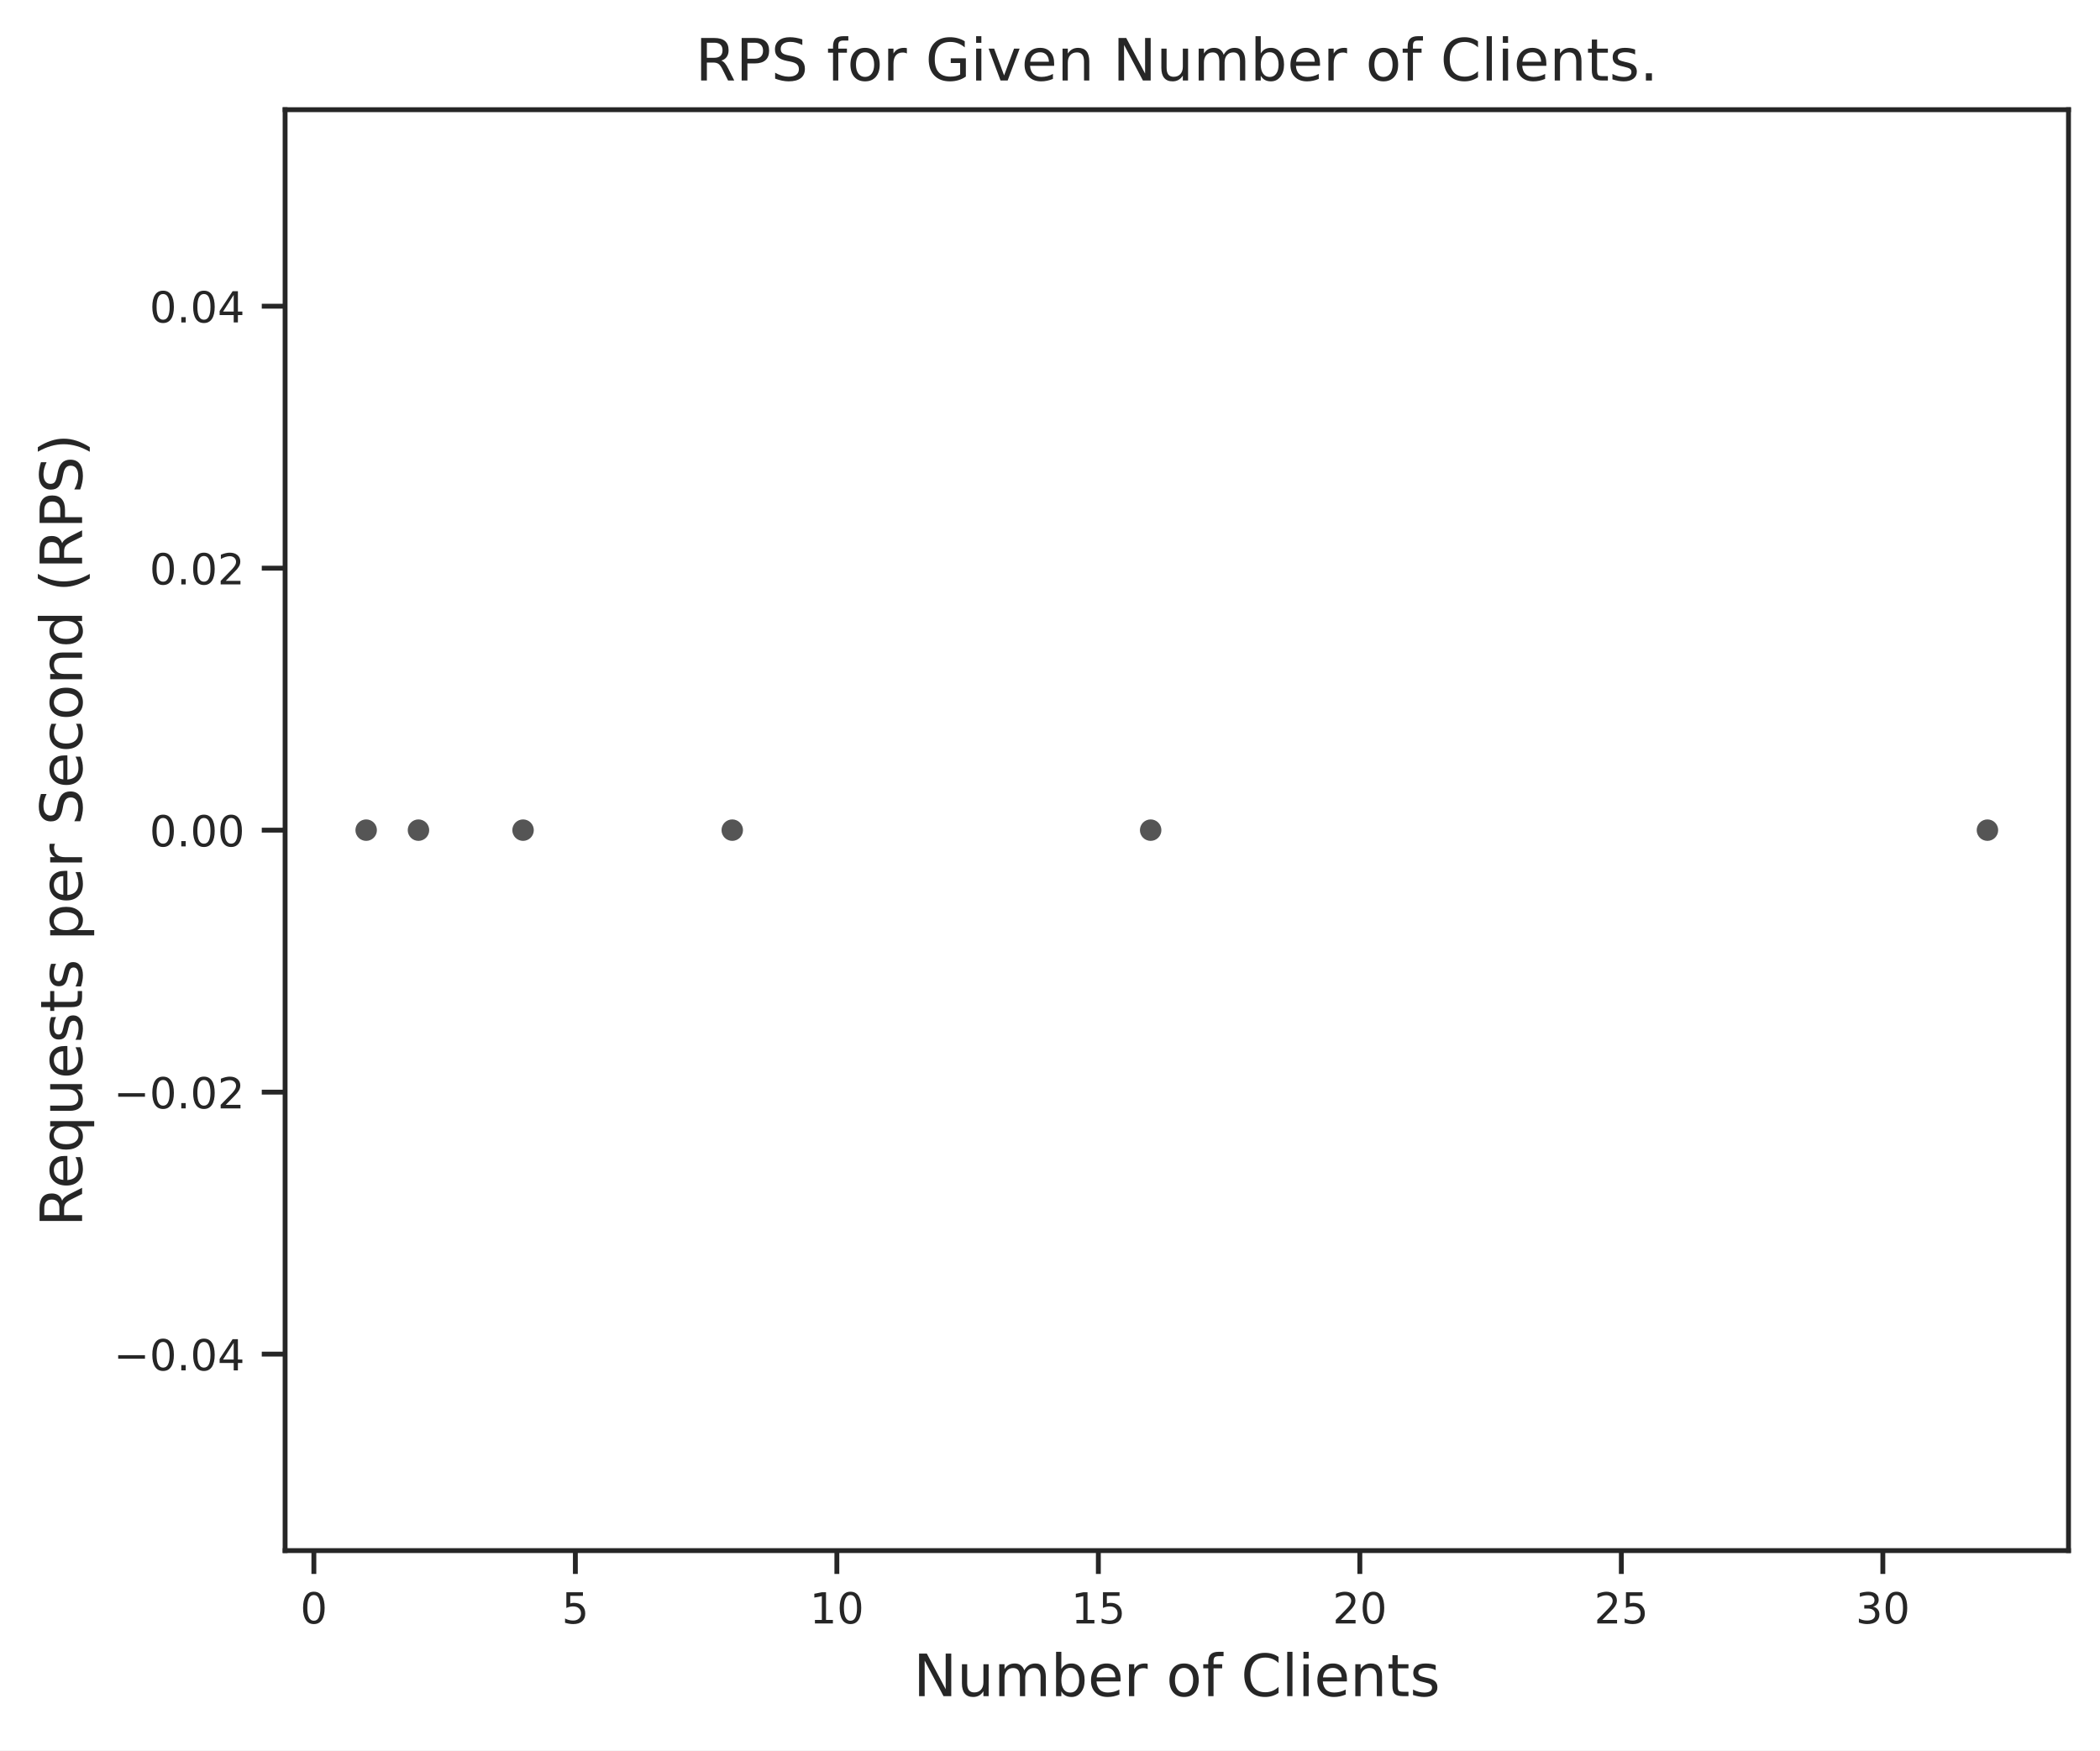
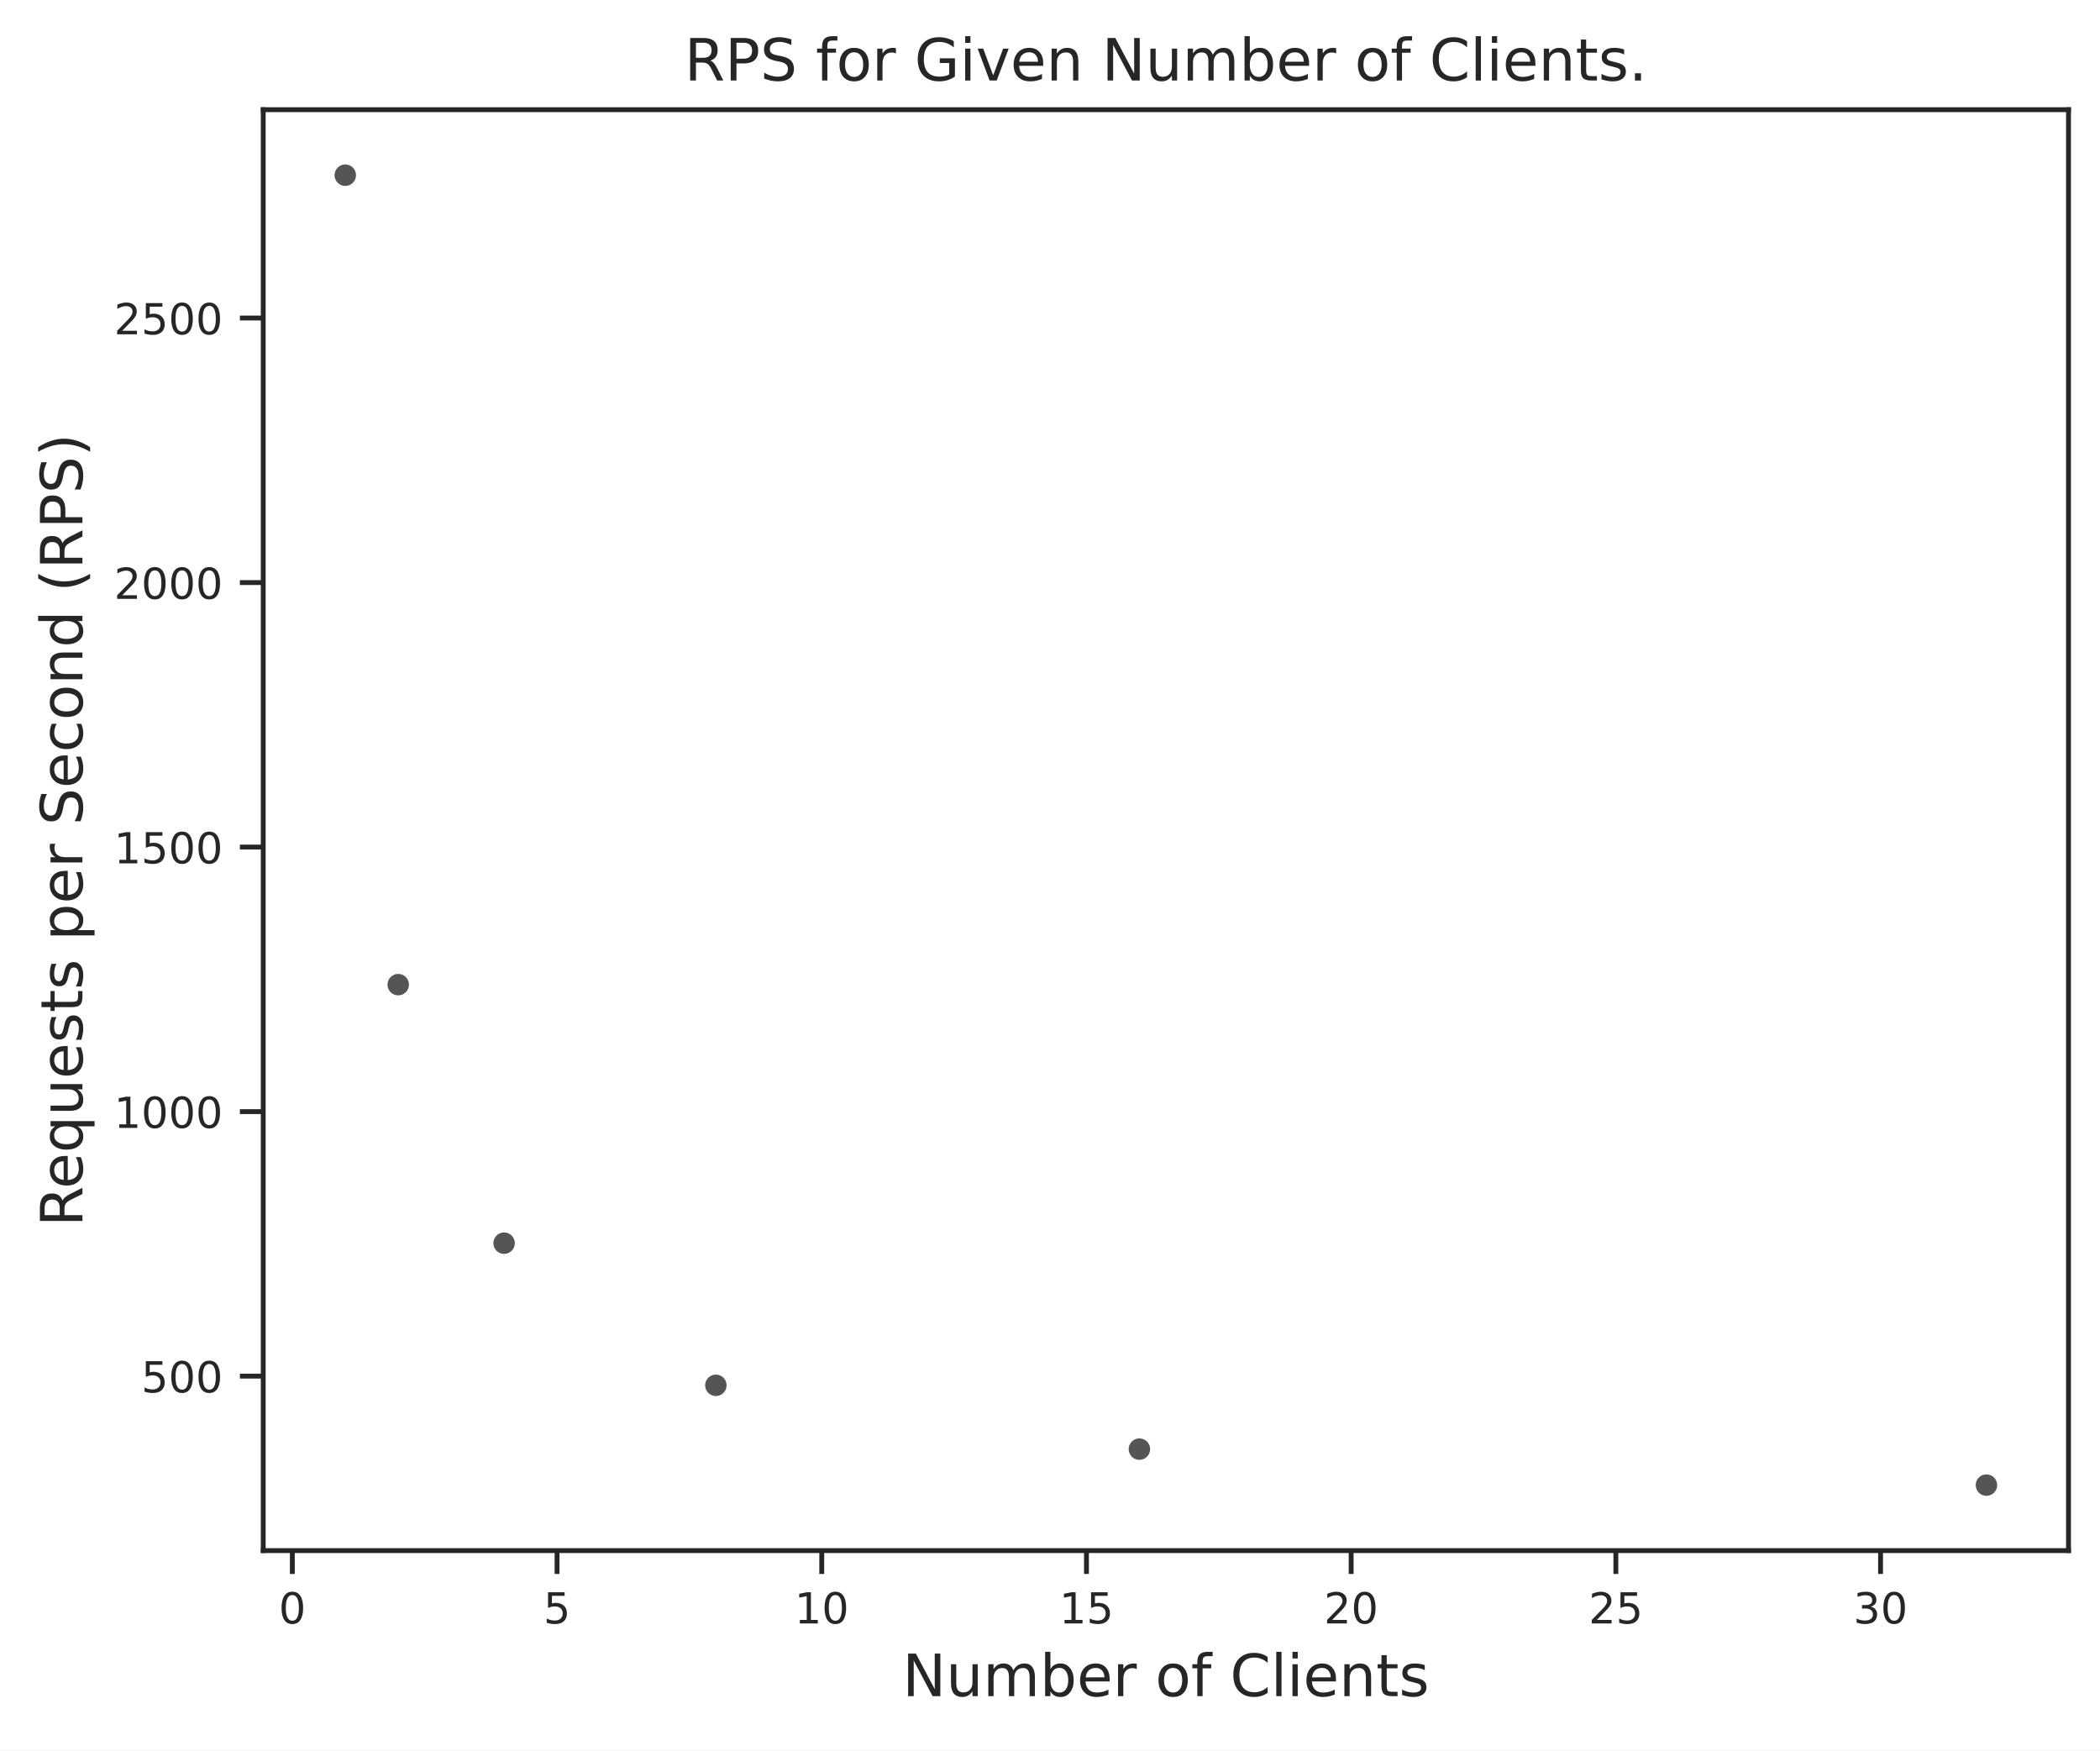
<svg xmlns="http://www.w3.org/2000/svg" xmlns:xlink="http://www.w3.org/1999/xlink" width="432pt" height="360pt" viewBox="0 0 432 360" version="1.1">
  <defs>
    <style type="text/css">*{stroke-linejoin: round; stroke-linecap: butt}</style>
  </defs>
  <g id="figure_1">
    <g id="patch_1">
      <path d="M 0 360  L 432 360  L 432 0  L 0 0  z " style="fill: #ffffff" />
    </g>
    <g id="axes_1">
      <g id="patch_2">
-         <path d="M 58.65 318.9  L 425.52 318.9  L 425.52 22.56  L 58.65 22.56  z " style="fill: #ffffff" />
+         <path d="M 54.15 318.9  L 425.52 318.9  L 425.52 22.56  L 54.15 22.56  z " style="fill: #ffffff" />
      </g>
      <g id="matplotlib.axis_1">
        <g id="xtick_1">
          <g id="line2d_1">
            <defs>
-               <path id="ma82b949e70" d="M 0 0  L 0 4.8  " style="stroke: #262626" />
+               <path id="mddb393c57d" d="M 0 0  L 0 4.8  " style="stroke: #262626" />
            </defs>
            <g>
-               <use xlink:href="#ma82b949e70" x="64.567" y="318.9" style="fill: #262626; stroke: #262626" />
+               <use xlink:href="#mddb393c57d" x="60.14" y="318.9" style="fill: #262626; stroke: #262626" />
            </g>
          </g>
          <g id="text_1">
-             <g style="fill: #262626" transform="translate(61.76776 333.8866)scale(0.088 -0.088)">
+             <g style="fill: #262626" transform="translate(57.34034 333.8866)scale(0.088 -0.088)">
              <defs>
                <path id="DejaVuSans-30" d="M 2034 4250  Q 1547 4250 1301 3770  Q 1056 3291 1056 2328  Q 1056 1369 1301 889  Q 1547 409 2034 409  Q 2525 409 2770 889  Q 3016 1369 3016 2328  Q 3016 3291 2770 3770  Q 2525 4250 2034 4250  z M 2034 4750  Q 2819 4750 3233 4129  Q 3647 3509 3647 2328  Q 3647 1150 3233 529  Q 2819 -91 2034 -91  Q 1250 -91 836 529  Q 422 1150 422 2328  Q 422 3509 836 4129  Q 1250 4750 2034 4750  z " transform="scale(0.015625)" />
              </defs>
              <use xlink:href="#DejaVuSans-30" />
            </g>
          </g>
        </g>
        <g id="xtick_2">
          <g id="line2d_2">
            <g>
-               <use xlink:href="#ma82b949e70" x="118.361" y="318.9" style="fill: #262626; stroke: #262626" />
+               <use xlink:href="#mddb393c57d" x="114.593" y="318.9" style="fill: #262626; stroke: #262626" />
            </g>
          </g>
          <g id="text_2">
-             <g style="fill: #262626" transform="translate(115.561 333.8866)scale(0.088 -0.088)">
+             <g style="fill: #262626" transform="translate(111.7934 333.8866)scale(0.088 -0.088)">
              <defs>
                <path id="DejaVuSans-35" d="M 691 4666  L 3169 4666  L 3169 4134  L 1269 4134  L 1269 2991  Q 1406 3038 1543 3061  Q 1681 3084 1819 3084  Q 2600 3084 3056 2656  Q 3513 2228 3513 1497  Q 3513 744 3044 326  Q 2575 -91 1722 -91  Q 1428 -91 1123 -41  Q 819 9 494 109  L 494 744  Q 775 591 1075 516  Q 1375 441 1709 441  Q 2250 441 2565 725  Q 2881 1009 2881 1497  Q 2881 1984 2565 2268  Q 2250 2553 1709 2553  Q 1456 2553 1204 2497  Q 953 2441 691 2322  L 691 4666  z " transform="scale(0.015625)" />
              </defs>
              <use xlink:href="#DejaVuSans-35" />
            </g>
          </g>
        </g>
        <g id="xtick_3">
          <g id="line2d_3">
            <g>
-               <use xlink:href="#ma82b949e70" x="172.154" y="318.9" style="fill: #262626; stroke: #262626" />
+               <use xlink:href="#mddb393c57d" x="169.046" y="318.9" style="fill: #262626; stroke: #262626" />
            </g>
          </g>
          <g id="text_3">
-             <g style="fill: #262626" transform="translate(166.5548 333.8866)scale(0.088 -0.088)">
+             <g style="fill: #262626" transform="translate(163.447 333.8866)scale(0.088 -0.088)">
              <defs>
                <path id="DejaVuSans-31" d="M 794 531  L 1825 531  L 1825 4091  L 703 3866  L 703 4441  L 1819 4666  L 2450 4666  L 2450 531  L 3481 531  L 3481 0  L 794 0  L 794 531  z " transform="scale(0.015625)" />
              </defs>
              <use xlink:href="#DejaVuSans-31" />
              <use xlink:href="#DejaVuSans-30" x="63.623" />
            </g>
          </g>
        </g>
        <g id="xtick_4">
          <g id="line2d_4">
            <g>
-               <use xlink:href="#ma82b949e70" x="225.947" y="318.9" style="fill: #262626; stroke: #262626" />
+               <use xlink:href="#mddb393c57d" x="223.499" y="318.9" style="fill: #262626; stroke: #262626" />
            </g>
          </g>
          <g id="text_4">
-             <g style="fill: #262626" transform="translate(220.348 333.8866)scale(0.088 -0.088)">
+             <g style="fill: #262626" transform="translate(217.9001 333.8866)scale(0.088 -0.088)">
              <use xlink:href="#DejaVuSans-31" />
              <use xlink:href="#DejaVuSans-35" x="63.623" />
            </g>
          </g>
        </g>
        <g id="xtick_5">
          <g id="line2d_5">
            <g>
-               <use xlink:href="#ma82b949e70" x="279.74" y="318.9" style="fill: #262626; stroke: #262626" />
+               <use xlink:href="#mddb393c57d" x="277.952" y="318.9" style="fill: #262626; stroke: #262626" />
            </g>
          </g>
          <g id="text_5">
-             <g style="fill: #262626" transform="translate(274.1413 333.8866)scale(0.088 -0.088)">
+             <g style="fill: #262626" transform="translate(272.3532 333.8866)scale(0.088 -0.088)">
              <defs>
                <path id="DejaVuSans-32" d="M 1228 531  L 3431 531  L 3431 0  L 469 0  L 469 531  Q 828 903 1448 1529  Q 2069 2156 2228 2338  Q 2531 2678 2651 2914  Q 2772 3150 2772 3378  Q 2772 3750 2511 3984  Q 2250 4219 1831 4219  Q 1534 4219 1204 4116  Q 875 4013 500 3803  L 500 4441  Q 881 4594 1212 4672  Q 1544 4750 1819 4750  Q 2544 4750 2975 4387  Q 3406 4025 3406 3419  Q 3406 3131 3298 2873  Q 3191 2616 2906 2266  Q 2828 2175 2409 1742  Q 1991 1309 1228 531  z " transform="scale(0.015625)" />
              </defs>
              <use xlink:href="#DejaVuSans-32" />
              <use xlink:href="#DejaVuSans-30" x="63.623" />
            </g>
          </g>
        </g>
        <g id="xtick_6">
          <g id="line2d_6">
            <g>
-               <use xlink:href="#ma82b949e70" x="333.534" y="318.9" style="fill: #262626; stroke: #262626" />
+               <use xlink:href="#mddb393c57d" x="332.405" y="318.9" style="fill: #262626; stroke: #262626" />
            </g>
          </g>
          <g id="text_6">
-             <g style="fill: #262626" transform="translate(327.9345 333.8866)scale(0.088 -0.088)">
+             <g style="fill: #262626" transform="translate(326.8062 333.8866)scale(0.088 -0.088)">
              <use xlink:href="#DejaVuSans-32" />
              <use xlink:href="#DejaVuSans-35" x="63.623" />
            </g>
          </g>
        </g>
        <g id="xtick_7">
          <g id="line2d_7">
            <g>
-               <use xlink:href="#ma82b949e70" x="387.327" y="318.9" style="fill: #262626; stroke: #262626" />
+               <use xlink:href="#mddb393c57d" x="386.858" y="318.9" style="fill: #262626; stroke: #262626" />
            </g>
          </g>
          <g id="text_7">
-             <g style="fill: #262626" transform="translate(381.7278 333.8866)scale(0.088 -0.088)">
+             <g style="fill: #262626" transform="translate(381.2593 333.8866)scale(0.088 -0.088)">
              <defs>
                <path id="DejaVuSans-33" d="M 2597 2516  Q 3050 2419 3304 2112  Q 3559 1806 3559 1356  Q 3559 666 3084 287  Q 2609 -91 1734 -91  Q 1441 -91 1130 -33  Q 819 25 488 141  L 488 750  Q 750 597 1062 519  Q 1375 441 1716 441  Q 2309 441 2620 675  Q 2931 909 2931 1356  Q 2931 1769 2642 2001  Q 2353 2234 1838 2234  L 1294 2234  L 1294 2753  L 1863 2753  Q 2328 2753 2575 2939  Q 2822 3125 2822 3475  Q 2822 3834 2567 4026  Q 2313 4219 1838 4219  Q 1578 4219 1281 4162  Q 984 4106 628 3988  L 628 4550  Q 988 4650 1302 4700  Q 1616 4750 1894 4750  Q 2613 4750 3031 4423  Q 3450 4097 3450 3541  Q 3450 3153 3228 2886  Q 3006 2619 2597 2516  z " transform="scale(0.015625)" />
              </defs>
              <use xlink:href="#DejaVuSans-33" />
              <use xlink:href="#DejaVuSans-30" x="63.623" />
            </g>
          </g>
        </g>
        <g id="text_8">
-           <g style="fill: #262626" transform="translate(187.8891 348.8349)scale(0.12 -0.12)">
+           <g style="fill: #262626" transform="translate(185.6391 348.8349)scale(0.12 -0.12)">
            <defs>
              <path id="DejaVuSans-4e" d="M 628 4666  L 1478 4666  L 3547 763  L 3547 4666  L 4159 4666  L 4159 0  L 3309 0  L 1241 3903  L 1241 0  L 628 0  L 628 4666  z " transform="scale(0.015625)" />
              <path id="DejaVuSans-75" d="M 544 1381  L 544 3500  L 1119 3500  L 1119 1403  Q 1119 906 1312 657  Q 1506 409 1894 409  Q 2359 409 2629 706  Q 2900 1003 2900 1516  L 2900 3500  L 3475 3500  L 3475 0  L 2900 0  L 2900 538  Q 2691 219 2414 64  Q 2138 -91 1772 -91  Q 1169 -91 856 284  Q 544 659 544 1381  z M 1991 3584  L 1991 3584  z " transform="scale(0.015625)" />
              <path id="DejaVuSans-6d" d="M 3328 2828  Q 3544 3216 3844 3400  Q 4144 3584 4550 3584  Q 5097 3584 5394 3201  Q 5691 2819 5691 2113  L 5691 0  L 5113 0  L 5113 2094  Q 5113 2597 4934 2840  Q 4756 3084 4391 3084  Q 3944 3084 3684 2787  Q 3425 2491 3425 1978  L 3425 0  L 2847 0  L 2847 2094  Q 2847 2600 2669 2842  Q 2491 3084 2119 3084  Q 1678 3084 1418 2786  Q 1159 2488 1159 1978  L 1159 0  L 581 0  L 581 3500  L 1159 3500  L 1159 2956  Q 1356 3278 1631 3431  Q 1906 3584 2284 3584  Q 2666 3584 2933 3390  Q 3200 3197 3328 2828  z " transform="scale(0.015625)" />
              <path id="DejaVuSans-62" d="M 3116 1747  Q 3116 2381 2855 2742  Q 2594 3103 2138 3103  Q 1681 3103 1420 2742  Q 1159 2381 1159 1747  Q 1159 1113 1420 752  Q 1681 391 2138 391  Q 2594 391 2855 752  Q 3116 1113 3116 1747  z M 1159 2969  Q 1341 3281 1617 3432  Q 1894 3584 2278 3584  Q 2916 3584 3314 3078  Q 3713 2572 3713 1747  Q 3713 922 3314 415  Q 2916 -91 2278 -91  Q 1894 -91 1617 61  Q 1341 213 1159 525  L 1159 0  L 581 0  L 581 4863  L 1159 4863  L 1159 2969  z " transform="scale(0.015625)" />
              <path id="DejaVuSans-65" d="M 3597 1894  L 3597 1613  L 953 1613  Q 991 1019 1311 708  Q 1631 397 2203 397  Q 2534 397 2845 478  Q 3156 559 3463 722  L 3463 178  Q 3153 47 2828 -22  Q 2503 -91 2169 -91  Q 1331 -91 842 396  Q 353 884 353 1716  Q 353 2575 817 3079  Q 1281 3584 2069 3584  Q 2775 3584 3186 3129  Q 3597 2675 3597 1894  z M 3022 2063  Q 3016 2534 2758 2815  Q 2500 3097 2075 3097  Q 1594 3097 1305 2825  Q 1016 2553 972 2059  L 3022 2063  z " transform="scale(0.015625)" />
              <path id="DejaVuSans-72" d="M 2631 2963  Q 2534 3019 2420 3045  Q 2306 3072 2169 3072  Q 1681 3072 1420 2755  Q 1159 2438 1159 1844  L 1159 0  L 581 0  L 581 3500  L 1159 3500  L 1159 2956  Q 1341 3275 1631 3429  Q 1922 3584 2338 3584  Q 2397 3584 2469 3576  Q 2541 3569 2628 3553  L 2631 2963  z " transform="scale(0.015625)" />
              <path id="DejaVuSans-20" transform="scale(0.015625)" />
              <path id="DejaVuSans-6f" d="M 1959 3097  Q 1497 3097 1228 2736  Q 959 2375 959 1747  Q 959 1119 1226 758  Q 1494 397 1959 397  Q 2419 397 2687 759  Q 2956 1122 2956 1747  Q 2956 2369 2687 2733  Q 2419 3097 1959 3097  z M 1959 3584  Q 2709 3584 3137 3096  Q 3566 2609 3566 1747  Q 3566 888 3137 398  Q 2709 -91 1959 -91  Q 1206 -91 779 398  Q 353 888 353 1747  Q 353 2609 779 3096  Q 1206 3584 1959 3584  z " transform="scale(0.015625)" />
              <path id="DejaVuSans-66" d="M 2375 4863  L 2375 4384  L 1825 4384  Q 1516 4384 1395 4259  Q 1275 4134 1275 3809  L 1275 3500  L 2222 3500  L 2222 3053  L 1275 3053  L 1275 0  L 697 0  L 697 3053  L 147 3053  L 147 3500  L 697 3500  L 697 3744  Q 697 4328 969 4595  Q 1241 4863 1831 4863  L 2375 4863  z " transform="scale(0.015625)" />
              <path id="DejaVuSans-43" d="M 4122 4306  L 4122 3641  Q 3803 3938 3442 4084  Q 3081 4231 2675 4231  Q 1875 4231 1450 3742  Q 1025 3253 1025 2328  Q 1025 1406 1450 917  Q 1875 428 2675 428  Q 3081 428 3442 575  Q 3803 722 4122 1019  L 4122 359  Q 3791 134 3420 21  Q 3050 -91 2638 -91  Q 1578 -91 968 557  Q 359 1206 359 2328  Q 359 3453 968 4101  Q 1578 4750 2638 4750  Q 3056 4750 3426 4639  Q 3797 4528 4122 4306  z " transform="scale(0.015625)" />
              <path id="DejaVuSans-6c" d="M 603 4863  L 1178 4863  L 1178 0  L 603 0  L 603 4863  z " transform="scale(0.015625)" />
              <path id="DejaVuSans-69" d="M 603 3500  L 1178 3500  L 1178 0  L 603 0  L 603 3500  z M 603 4863  L 1178 4863  L 1178 4134  L 603 4134  L 603 4863  z " transform="scale(0.015625)" />
              <path id="DejaVuSans-6e" d="M 3513 2113  L 3513 0  L 2938 0  L 2938 2094  Q 2938 2591 2744 2837  Q 2550 3084 2163 3084  Q 1697 3084 1428 2787  Q 1159 2491 1159 1978  L 1159 0  L 581 0  L 581 3500  L 1159 3500  L 1159 2956  Q 1366 3272 1645 3428  Q 1925 3584 2291 3584  Q 2894 3584 3203 3211  Q 3513 2838 3513 2113  z " transform="scale(0.015625)" />
              <path id="DejaVuSans-74" d="M 1172 4494  L 1172 3500  L 2356 3500  L 2356 3053  L 1172 3053  L 1172 1153  Q 1172 725 1289 603  Q 1406 481 1766 481  L 2356 481  L 2356 0  L 1766 0  Q 1100 0 847 248  Q 594 497 594 1153  L 594 3053  L 172 3053  L 172 3500  L 594 3500  L 594 4494  L 1172 4494  z " transform="scale(0.015625)" />
              <path id="DejaVuSans-73" d="M 2834 3397  L 2834 2853  Q 2591 2978 2328 3040  Q 2066 3103 1784 3103  Q 1356 3103 1142 2972  Q 928 2841 928 2578  Q 928 2378 1081 2264  Q 1234 2150 1697 2047  L 1894 2003  Q 2506 1872 2764 1633  Q 3022 1394 3022 966  Q 3022 478 2636 193  Q 2250 -91 1575 -91  Q 1294 -91 989 -36  Q 684 19 347 128  L 347 722  Q 666 556 975 473  Q 1284 391 1588 391  Q 1994 391 2212 530  Q 2431 669 2431 922  Q 2431 1156 2273 1281  Q 2116 1406 1581 1522  L 1381 1569  Q 847 1681 609 1914  Q 372 2147 372 2553  Q 372 3047 722 3315  Q 1072 3584 1716 3584  Q 2034 3584 2315 3537  Q 2597 3491 2834 3397  z " transform="scale(0.015625)" />
            </defs>
            <use xlink:href="#DejaVuSans-4e" />
            <use xlink:href="#DejaVuSans-75" x="74.805" />
            <use xlink:href="#DejaVuSans-6d" x="138.184" />
            <use xlink:href="#DejaVuSans-62" x="235.596" />
            <use xlink:href="#DejaVuSans-65" x="299.072" />
            <use xlink:href="#DejaVuSans-72" x="360.596" />
            <use xlink:href="#DejaVuSans-20" x="401.709" />
            <use xlink:href="#DejaVuSans-6f" x="433.496" />
            <use xlink:href="#DejaVuSans-66" x="494.678" />
            <use xlink:href="#DejaVuSans-20" x="529.883" />
            <use xlink:href="#DejaVuSans-43" x="561.67" />
            <use xlink:href="#DejaVuSans-6c" x="631.494" />
            <use xlink:href="#DejaVuSans-69" x="659.277" />
            <use xlink:href="#DejaVuSans-65" x="687.061" />
            <use xlink:href="#DejaVuSans-6e" x="748.584" />
            <use xlink:href="#DejaVuSans-74" x="811.963" />
            <use xlink:href="#DejaVuSans-73" x="851.172" />
          </g>
        </g>
      </g>
      <g id="matplotlib.axis_2">
        <g id="ytick_1">
          <g id="line2d_8">
            <defs>
-               <path id="m85f629893a" d="M 0 0  L -4.8 0  " style="stroke: #262626" />
+               <path id="m610110355a" d="M 0 0  L -4.8 0  " style="stroke: #262626" />
            </defs>
            <g>
-               <use xlink:href="#m85f629893a" x="58.65" y="278.49" style="fill: #262626; stroke: #262626" />
+               <use xlink:href="#m610110355a" x="54.15" y="283.022" style="fill: #262626; stroke: #262626" />
            </g>
          </g>
          <g id="text_9">
-             <g style="fill: #262626" transform="translate(23.38212 281.8333)scale(0.088 -0.088)">
-               <defs>
-                 <path id="DejaVuSans-2212" d="M 678 2272  L 4684 2272  L 4684 1741  L 678 1741  L 678 2272  z " transform="scale(0.015625)" />
-                 <path id="DejaVuSans-2e" d="M 684 794  L 1344 794  L 1344 0  L 684 0  L 684 794  z " transform="scale(0.015625)" />
-                 <path id="DejaVuSans-34" d="M 2419 4116  L 825 1625  L 2419 1625  L 2419 4116  z M 2253 4666  L 3047 4666  L 3047 1625  L 3713 1625  L 3713 1100  L 3047 1100  L 3047 0  L 2419 0  L 2419 1100  L 313 1100  L 313 1709  L 2253 4666  z " transform="scale(0.015625)" />
-               </defs>
-               <use xlink:href="#DejaVuSans-2212" />
-               <use xlink:href="#DejaVuSans-30" x="83.789" />
-               <use xlink:href="#DejaVuSans-2e" x="147.412" />
-               <use xlink:href="#DejaVuSans-30" x="179.199" />
-               <use xlink:href="#DejaVuSans-34" x="242.822" />
+             <g style="fill: #262626" transform="translate(29.053 286.3656)scale(0.088 -0.088)">
+               <use xlink:href="#DejaVuSans-35" />
+               <use xlink:href="#DejaVuSans-30" x="63.623" />
+               <use xlink:href="#DejaVuSans-30" x="127.246" />
            </g>
          </g>
        </g>
        <g id="ytick_2">
          <g id="line2d_9">
            <g>
-               <use xlink:href="#m85f629893a" x="58.65" y="224.61" style="fill: #262626; stroke: #262626" />
+               <use xlink:href="#m610110355a" x="54.15" y="228.619" style="fill: #262626; stroke: #262626" />
            </g>
          </g>
          <g id="text_10">
-             <g style="fill: #262626" transform="translate(23.38212 227.9533)scale(0.088 -0.088)">
-               <use xlink:href="#DejaVuSans-2212" />
-               <use xlink:href="#DejaVuSans-30" x="83.789" />
-               <use xlink:href="#DejaVuSans-2e" x="147.412" />
-               <use xlink:href="#DejaVuSans-30" x="179.199" />
-               <use xlink:href="#DejaVuSans-32" x="242.822" />
+             <g style="fill: #262626" transform="translate(23.454 231.962)scale(0.088 -0.088)">
+               <use xlink:href="#DejaVuSans-31" />
+               <use xlink:href="#DejaVuSans-30" x="63.623" />
+               <use xlink:href="#DejaVuSans-30" x="127.246" />
+               <use xlink:href="#DejaVuSans-30" x="190.869" />
            </g>
          </g>
        </g>
        <g id="ytick_3">
          <g id="line2d_10">
            <g>
-               <use xlink:href="#m85f629893a" x="58.65" y="170.73" style="fill: #262626; stroke: #262626" />
+               <use xlink:href="#m610110355a" x="54.15" y="174.215" style="fill: #262626; stroke: #262626" />
            </g>
          </g>
          <g id="text_11">
-             <g style="fill: #262626" transform="translate(30.75625 174.0733)scale(0.088 -0.088)">
-               <use xlink:href="#DejaVuSans-30" />
-               <use xlink:href="#DejaVuSans-2e" x="63.623" />
-               <use xlink:href="#DejaVuSans-30" x="95.41" />
-               <use xlink:href="#DejaVuSans-30" x="159.033" />
+             <g style="fill: #262626" transform="translate(23.454 177.5584)scale(0.088 -0.088)">
+               <use xlink:href="#DejaVuSans-31" />
+               <use xlink:href="#DejaVuSans-35" x="63.623" />
+               <use xlink:href="#DejaVuSans-30" x="127.246" />
+               <use xlink:href="#DejaVuSans-30" x="190.869" />
            </g>
          </g>
        </g>
        <g id="ytick_4">
          <g id="line2d_11">
            <g>
-               <use xlink:href="#m85f629893a" x="58.65" y="116.85" style="fill: #262626; stroke: #262626" />
+               <use xlink:href="#m610110355a" x="54.15" y="119.812" style="fill: #262626; stroke: #262626" />
            </g>
          </g>
          <g id="text_12">
-             <g style="fill: #262626" transform="translate(30.75625 120.1933)scale(0.088 -0.088)">
-               <use xlink:href="#DejaVuSans-30" />
-               <use xlink:href="#DejaVuSans-2e" x="63.623" />
-               <use xlink:href="#DejaVuSans-30" x="95.41" />
-               <use xlink:href="#DejaVuSans-32" x="159.033" />
+             <g style="fill: #262626" transform="translate(23.454 123.1548)scale(0.088 -0.088)">
+               <use xlink:href="#DejaVuSans-32" />
+               <use xlink:href="#DejaVuSans-30" x="63.623" />
+               <use xlink:href="#DejaVuSans-30" x="127.246" />
+               <use xlink:href="#DejaVuSans-30" x="190.869" />
            </g>
          </g>
        </g>
        <g id="ytick_5">
          <g id="line2d_12">
            <g>
-               <use xlink:href="#m85f629893a" x="58.65" y="62.97" style="fill: #262626; stroke: #262626" />
+               <use xlink:href="#m610110355a" x="54.15" y="65.408" style="fill: #262626; stroke: #262626" />
            </g>
          </g>
          <g id="text_13">
-             <g style="fill: #262626" transform="translate(30.75625 66.31331)scale(0.088 -0.088)">
-               <use xlink:href="#DejaVuSans-30" />
-               <use xlink:href="#DejaVuSans-2e" x="63.623" />
-               <use xlink:href="#DejaVuSans-30" x="95.41" />
-               <use xlink:href="#DejaVuSans-34" x="159.033" />
+             <g style="fill: #262626" transform="translate(23.454 68.75125)scale(0.088 -0.088)">
+               <use xlink:href="#DejaVuSans-32" />
+               <use xlink:href="#DejaVuSans-35" x="63.623" />
+               <use xlink:href="#DejaVuSans-30" x="127.246" />
+               <use xlink:href="#DejaVuSans-30" x="190.869" />
            </g>
          </g>
        </g>
        <g id="text_14">
-           <g style="fill: #262626" transform="translate(16.8865 252.2766)rotate(-90)scale(0.12 -0.12)">
+           <g style="fill: #262626" transform="translate(16.95838 252.2766)rotate(-90)scale(0.12 -0.12)">
            <defs>
              <path id="DejaVuSans-52" d="M 2841 2188  Q 3044 2119 3236 1894  Q 3428 1669 3622 1275  L 4263 0  L 3584 0  L 2988 1197  Q 2756 1666 2539 1819  Q 2322 1972 1947 1972  L 1259 1972  L 1259 0  L 628 0  L 628 4666  L 2053 4666  Q 2853 4666 3247 4331  Q 3641 3997 3641 3322  Q 3641 2881 3436 2590  Q 3231 2300 2841 2188  z M 1259 4147  L 1259 2491  L 2053 2491  Q 2509 2491 2742 2702  Q 2975 2913 2975 3322  Q 2975 3731 2742 3939  Q 2509 4147 2053 4147  L 1259 4147  z " transform="scale(0.015625)" />
              <path id="DejaVuSans-71" d="M 947 1747  Q 947 1113 1208 752  Q 1469 391 1925 391  Q 2381 391 2643 752  Q 2906 1113 2906 1747  Q 2906 2381 2643 2742  Q 2381 3103 1925 3103  Q 1469 3103 1208 2742  Q 947 2381 947 1747  z M 2906 525  Q 2725 213 2448 61  Q 2172 -91 1784 -91  Q 1150 -91 751 415  Q 353 922 353 1747  Q 353 2572 751 3078  Q 1150 3584 1784 3584  Q 2172 3584 2448 3432  Q 2725 3281 2906 2969  L 2906 3500  L 3481 3500  L 3481 -1331  L 2906 -1331  L 2906 525  z " transform="scale(0.015625)" />
              <path id="DejaVuSans-70" d="M 1159 525  L 1159 -1331  L 581 -1331  L 581 3500  L 1159 3500  L 1159 2969  Q 1341 3281 1617 3432  Q 1894 3584 2278 3584  Q 2916 3584 3314 3078  Q 3713 2572 3713 1747  Q 3713 922 3314 415  Q 2916 -91 2278 -91  Q 1894 -91 1617 61  Q 1341 213 1159 525  z M 3116 1747  Q 3116 2381 2855 2742  Q 2594 3103 2138 3103  Q 1681 3103 1420 2742  Q 1159 2381 1159 1747  Q 1159 1113 1420 752  Q 1681 391 2138 391  Q 2594 391 2855 752  Q 3116 1113 3116 1747  z " transform="scale(0.015625)" />
              <path id="DejaVuSans-53" d="M 3425 4513  L 3425 3897  Q 3066 4069 2747 4153  Q 2428 4238 2131 4238  Q 1616 4238 1336 4038  Q 1056 3838 1056 3469  Q 1056 3159 1242 3001  Q 1428 2844 1947 2747  L 2328 2669  Q 3034 2534 3370 2195  Q 3706 1856 3706 1288  Q 3706 609 3251 259  Q 2797 -91 1919 -91  Q 1588 -91 1214 -16  Q 841 59 441 206  L 441 856  Q 825 641 1194 531  Q 1563 422 1919 422  Q 2459 422 2753 634  Q 3047 847 3047 1241  Q 3047 1584 2836 1778  Q 2625 1972 2144 2069  L 1759 2144  Q 1053 2284 737 2584  Q 422 2884 422 3419  Q 422 4038 858 4394  Q 1294 4750 2059 4750  Q 2388 4750 2728 4690  Q 3069 4631 3425 4513  z " transform="scale(0.015625)" />
              <path id="DejaVuSans-63" d="M 3122 3366  L 3122 2828  Q 2878 2963 2633 3030  Q 2388 3097 2138 3097  Q 1578 3097 1268 2742  Q 959 2388 959 1747  Q 959 1106 1268 751  Q 1578 397 2138 397  Q 2388 397 2633 464  Q 2878 531 3122 666  L 3122 134  Q 2881 22 2623 -34  Q 2366 -91 2075 -91  Q 1284 -91 818 406  Q 353 903 353 1747  Q 353 2603 823 3093  Q 1294 3584 2113 3584  Q 2378 3584 2631 3529  Q 2884 3475 3122 3366  z " transform="scale(0.015625)" />
              <path id="DejaVuSans-64" d="M 2906 2969  L 2906 4863  L 3481 4863  L 3481 0  L 2906 0  L 2906 525  Q 2725 213 2448 61  Q 2172 -91 1784 -91  Q 1150 -91 751 415  Q 353 922 353 1747  Q 353 2572 751 3078  Q 1150 3584 1784 3584  Q 2172 3584 2448 3432  Q 2725 3281 2906 2969  z M 947 1747  Q 947 1113 1208 752  Q 1469 391 1925 391  Q 2381 391 2643 752  Q 2906 1113 2906 1747  Q 2906 2381 2643 2742  Q 2381 3103 1925 3103  Q 1469 3103 1208 2742  Q 947 2381 947 1747  z " transform="scale(0.015625)" />
              <path id="DejaVuSans-28" d="M 1984 4856  Q 1566 4138 1362 3434  Q 1159 2731 1159 2009  Q 1159 1288 1364 580  Q 1569 -128 1984 -844  L 1484 -844  Q 1016 -109 783 600  Q 550 1309 550 2009  Q 550 2706 781 3412  Q 1013 4119 1484 4856  L 1984 4856  z " transform="scale(0.015625)" />
              <path id="DejaVuSans-50" d="M 1259 4147  L 1259 2394  L 2053 2394  Q 2494 2394 2734 2622  Q 2975 2850 2975 3272  Q 2975 3691 2734 3919  Q 2494 4147 2053 4147  L 1259 4147  z M 628 4666  L 2053 4666  Q 2838 4666 3239 4311  Q 3641 3956 3641 3272  Q 3641 2581 3239 2228  Q 2838 1875 2053 1875  L 1259 1875  L 1259 0  L 628 0  L 628 4666  z " transform="scale(0.015625)" />
              <path id="DejaVuSans-29" d="M 513 4856  L 1013 4856  Q 1481 4119 1714 3412  Q 1947 2706 1947 2009  Q 1947 1309 1714 600  Q 1481 -109 1013 -844  L 513 -844  Q 928 -128 1133 580  Q 1338 1288 1338 2009  Q 1338 2731 1133 3434  Q 928 4138 513 4856  z " transform="scale(0.015625)" />
            </defs>
            <use xlink:href="#DejaVuSans-52" />
            <use xlink:href="#DejaVuSans-65" x="64.982" />
            <use xlink:href="#DejaVuSans-71" x="126.506" />
            <use xlink:href="#DejaVuSans-75" x="189.982" />
            <use xlink:href="#DejaVuSans-65" x="253.361" />
            <use xlink:href="#DejaVuSans-73" x="314.885" />
            <use xlink:href="#DejaVuSans-74" x="366.984" />
            <use xlink:href="#DejaVuSans-73" x="406.193" />
            <use xlink:href="#DejaVuSans-20" x="458.293" />
            <use xlink:href="#DejaVuSans-70" x="490.08" />
            <use xlink:href="#DejaVuSans-65" x="553.557" />
            <use xlink:href="#DejaVuSans-72" x="615.08" />
            <use xlink:href="#DejaVuSans-20" x="656.193" />
            <use xlink:href="#DejaVuSans-53" x="687.98" />
            <use xlink:href="#DejaVuSans-65" x="751.457" />
            <use xlink:href="#DejaVuSans-63" x="812.98" />
            <use xlink:href="#DejaVuSans-6f" x="867.961" />
            <use xlink:href="#DejaVuSans-6e" x="929.143" />
            <use xlink:href="#DejaVuSans-64" x="992.521" />
            <use xlink:href="#DejaVuSans-20" x="1055.998" />
            <use xlink:href="#DejaVuSans-28" x="1087.785" />
            <use xlink:href="#DejaVuSans-52" x="1126.799" />
            <use xlink:href="#DejaVuSans-50" x="1196.281" />
            <use xlink:href="#DejaVuSans-53" x="1256.584" />
            <use xlink:href="#DejaVuSans-29" x="1320.061" />
          </g>
        </g>
      </g>
      <g id="PathCollection_1">
        <defs>
-           <path id="m027013534d" d="M 0 2.4  C 0.636 2.4 1.247 2.147 1.697 1.697  C 2.147 1.247 2.4 0.636 2.4 0  C 2.4 -0.636 2.147 -1.247 1.697 -1.697  C 1.247 -2.147 0.636 -2.4 0 -2.4  C -0.636 -2.4 -1.247 -2.147 -1.697 -1.697  C -2.147 -1.247 -2.4 -0.636 -2.4 0  C -2.4 0.636 -2.147 1.247 -1.697 1.697  C -1.247 2.147 -0.636 2.4 0 2.4  z " style="stroke: #ffffff; stroke-width: 0.384" />
+           <path id="mb709b80aa9" d="M 0 2.4  C 0.636 2.4 1.247 2.147 1.697 1.697  C 2.147 1.247 2.4 0.636 2.4 0  C 2.4 -0.636 2.147 -1.247 1.697 -1.697  C 1.247 -2.147 0.636 -2.4 0 -2.4  C -0.636 -2.4 -1.247 -2.147 -1.697 -1.697  C -2.147 -1.247 -2.4 -0.636 -2.4 0  C -2.4 0.636 -2.147 1.247 -1.697 1.697  C -1.247 2.147 -0.636 2.4 0 2.4  z " style="stroke: #ffffff; stroke-width: 0.384" />
        </defs>
-         <g clip-path="url(#p11da7bfcba)">
-           <use xlink:href="#m027013534d" x="75.326" y="170.73" style="fill: #555555; stroke: #ffffff; stroke-width: 0.384" />
-           <use xlink:href="#m027013534d" x="86.085" y="170.73" style="fill: #555555; stroke: #ffffff; stroke-width: 0.384" />
-           <use xlink:href="#m027013534d" x="107.602" y="170.73" style="fill: #555555; stroke: #ffffff; stroke-width: 0.384" />
-           <use xlink:href="#m027013534d" x="150.636" y="170.73" style="fill: #555555; stroke: #ffffff; stroke-width: 0.384" />
-           <use xlink:href="#m027013534d" x="236.706" y="170.73" style="fill: #555555; stroke: #ffffff; stroke-width: 0.384" />
-           <use xlink:href="#m027013534d" x="408.844" y="170.73" style="fill: #555555; stroke: #ffffff; stroke-width: 0.384" />
+         <g clip-path="url(#pae049a7f00)">
+           <use xlink:href="#mb709b80aa9" x="71.03" y="36.03" style="fill: #555555; stroke: #ffffff; stroke-width: 0.384" />
+           <use xlink:href="#mb709b80aa9" x="81.921" y="202.505" style="fill: #555555; stroke: #ffffff; stroke-width: 0.384" />
+           <use xlink:href="#mb709b80aa9" x="103.702" y="255.675" style="fill: #555555; stroke: #ffffff; stroke-width: 0.384" />
+           <use xlink:href="#mb709b80aa9" x="147.265" y="284.909" style="fill: #555555; stroke: #ffffff; stroke-width: 0.384" />
+           <use xlink:href="#mb709b80aa9" x="234.39" y="298.032" style="fill: #555555; stroke: #ffffff; stroke-width: 0.384" />
+           <use xlink:href="#mb709b80aa9" x="408.64" y="305.43" style="fill: #555555; stroke: #ffffff; stroke-width: 0.384" />
        </g>
      </g>
      <g id="patch_3">
-         <path d="M 58.65 318.9  L 58.65 22.56  " style="fill: none; stroke: #262626; stroke-linejoin: miter; stroke-linecap: square" />
+         <path d="M 54.15 318.9  L 54.15 22.56  " style="fill: none; stroke: #262626; stroke-linejoin: miter; stroke-linecap: square" />
      </g>
      <g id="patch_4">
        <path d="M 425.52 318.9  L 425.52 22.56  " style="fill: none; stroke: #262626; stroke-linejoin: miter; stroke-linecap: square" />
      </g>
      <g id="patch_5">
-         <path d="M 58.65 318.9  L 425.52 318.9  " style="fill: none; stroke: #262626; stroke-linejoin: miter; stroke-linecap: square" />
+         <path d="M 54.15 318.9  L 425.52 318.9  " style="fill: none; stroke: #262626; stroke-linejoin: miter; stroke-linecap: square" />
      </g>
      <g id="patch_6">
-         <path d="M 58.65 22.56  L 425.52 22.56  " style="fill: none; stroke: #262626; stroke-linejoin: miter; stroke-linecap: square" />
+         <path d="M 54.15 22.56  L 425.52 22.56  " style="fill: none; stroke: #262626; stroke-linejoin: miter; stroke-linecap: square" />
      </g>
      <g id="text_15">
-         <g style="fill: #262626" transform="translate(143.0541 16.56)scale(0.12 -0.12)">
+         <g style="fill: #262626" transform="translate(140.8041 16.56)scale(0.12 -0.12)">
          <defs>
            <path id="DejaVuSans-47" d="M 3809 666  L 3809 1919  L 2778 1919  L 2778 2438  L 4434 2438  L 4434 434  Q 4069 175 3628 42  Q 3188 -91 2688 -91  Q 1594 -91 976 548  Q 359 1188 359 2328  Q 359 3472 976 4111  Q 1594 4750 2688 4750  Q 3144 4750 3555 4637  Q 3966 4525 4313 4306  L 4313 3634  Q 3963 3931 3569 4081  Q 3175 4231 2741 4231  Q 1884 4231 1454 3753  Q 1025 3275 1025 2328  Q 1025 1384 1454 906  Q 1884 428 2741 428  Q 3075 428 3337 486  Q 3600 544 3809 666  z " transform="scale(0.015625)" />
            <path id="DejaVuSans-76" d="M 191 3500  L 800 3500  L 1894 563  L 2988 3500  L 3597 3500  L 2284 0  L 1503 0  L 191 3500  z " transform="scale(0.015625)" />
+             <path id="DejaVuSans-2e" d="M 684 794  L 1344 794  L 1344 0  L 684 0  L 684 794  z " transform="scale(0.015625)" />
          </defs>
          <use xlink:href="#DejaVuSans-52" />
          <use xlink:href="#DejaVuSans-50" x="69.482" />
          <use xlink:href="#DejaVuSans-53" x="129.785" />
          <use xlink:href="#DejaVuSans-20" x="193.262" />
          <use xlink:href="#DejaVuSans-66" x="225.049" />
          <use xlink:href="#DejaVuSans-6f" x="260.254" />
          <use xlink:href="#DejaVuSans-72" x="321.436" />
          <use xlink:href="#DejaVuSans-20" x="362.549" />
          <use xlink:href="#DejaVuSans-47" x="394.336" />
          <use xlink:href="#DejaVuSans-69" x="471.826" />
          <use xlink:href="#DejaVuSans-76" x="499.609" />
          <use xlink:href="#DejaVuSans-65" x="558.789" />
          <use xlink:href="#DejaVuSans-6e" x="620.312" />
          <use xlink:href="#DejaVuSans-20" x="683.691" />
          <use xlink:href="#DejaVuSans-4e" x="715.479" />
          <use xlink:href="#DejaVuSans-75" x="790.283" />
          <use xlink:href="#DejaVuSans-6d" x="853.662" />
          <use xlink:href="#DejaVuSans-62" x="951.074" />
          <use xlink:href="#DejaVuSans-65" x="1014.551" />
          <use xlink:href="#DejaVuSans-72" x="1076.074" />
          <use xlink:href="#DejaVuSans-20" x="1117.188" />
          <use xlink:href="#DejaVuSans-6f" x="1148.975" />
          <use xlink:href="#DejaVuSans-66" x="1210.156" />
          <use xlink:href="#DejaVuSans-20" x="1245.361" />
          <use xlink:href="#DejaVuSans-43" x="1277.148" />
          <use xlink:href="#DejaVuSans-6c" x="1346.973" />
          <use xlink:href="#DejaVuSans-69" x="1374.756" />
          <use xlink:href="#DejaVuSans-65" x="1402.539" />
          <use xlink:href="#DejaVuSans-6e" x="1464.062" />
          <use xlink:href="#DejaVuSans-74" x="1527.441" />
          <use xlink:href="#DejaVuSans-73" x="1566.65" />
          <use xlink:href="#DejaVuSans-2e" x="1618.75" />
        </g>
      </g>
    </g>
  </g>
  <defs>
-     <clipPath id="p11da7bfcba">
-       <rect x="58.65" y="22.56" width="366.87" height="296.34" />
+     <clipPath id="pae049a7f00">
+       <rect x="54.15" y="22.56" width="371.37" height="296.34" />
    </clipPath>
  </defs>
</svg>
